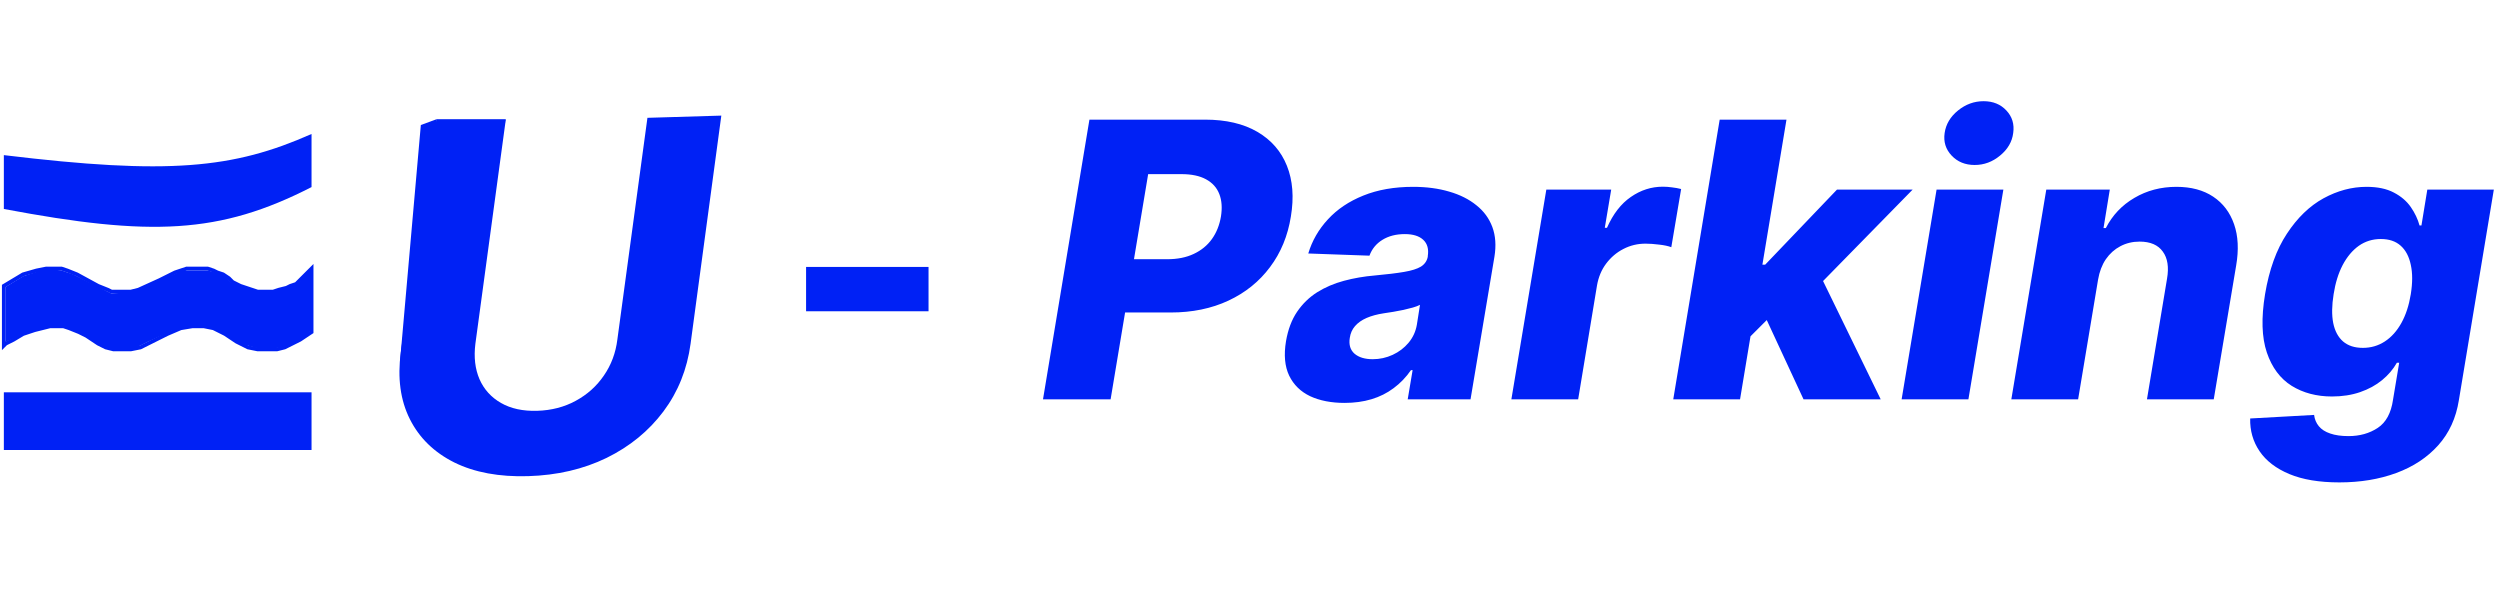
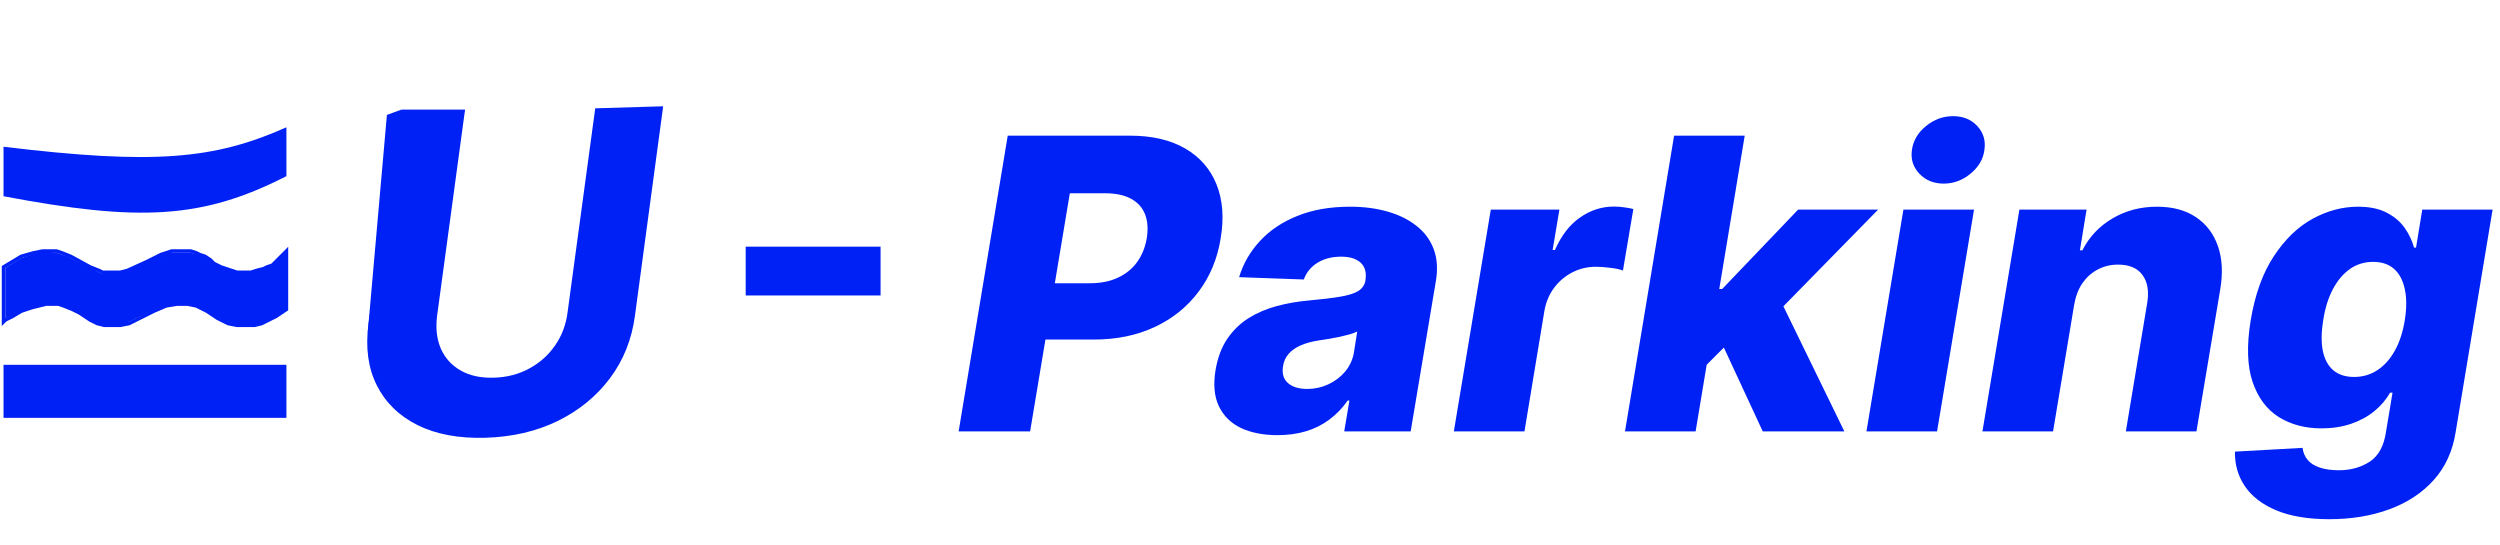
- <svg xmlns="http://www.w3.org/2000/svg" width="650" height="154" viewBox="0 0 650 154" fill="none">
-   <path d="M241.42 69.401V80.924H209.58V69.401H241.42ZM271.178 103.833L283.251 31.106H313.294C318.739 31.106 323.273 32.159 326.895 34.266C330.517 36.373 333.086 39.321 334.601 43.109C336.116 46.897 336.459 51.288 335.631 56.283C334.826 61.326 333.015 65.718 330.197 69.458C327.404 73.199 323.805 76.099 319.402 78.158C314.999 80.218 309.991 81.248 304.381 81.248H285.879L288.188 67.398H303.457C306.133 67.398 308.441 66.937 310.382 66.013C312.347 65.09 313.921 63.8 315.105 62.143C316.289 60.486 317.07 58.532 317.449 56.283C317.804 54.034 317.662 52.093 317.023 50.459C316.384 48.802 315.235 47.524 313.578 46.624C311.945 45.725 309.814 45.275 307.186 45.275H298.521L288.756 103.833H271.178ZM349.596 104.756C346.139 104.756 343.156 104.176 340.647 103.016C338.161 101.833 336.338 100.045 335.178 97.654C334.042 95.263 333.769 92.28 334.361 88.705C334.882 85.675 335.841 83.13 337.238 81.07C338.658 78.987 340.398 77.294 342.458 75.992C344.541 74.69 346.861 73.696 349.418 73.009C351.975 72.323 354.65 71.861 357.444 71.624C360.569 71.34 363.102 71.032 365.043 70.701C367.008 70.37 368.476 69.908 369.446 69.316C370.417 68.701 371.009 67.848 371.222 66.759V66.582C371.506 64.759 371.115 63.35 370.05 62.356C368.985 61.361 367.387 60.864 365.256 60.864C362.983 60.864 361.042 61.361 359.432 62.356C357.822 63.35 356.698 64.723 356.059 66.475L340.15 65.907C341.144 62.593 342.848 59.633 345.263 57.029C347.678 54.401 350.744 52.342 354.461 50.85C358.201 49.335 362.522 48.577 367.422 48.577C370.879 48.577 374.004 48.992 376.797 49.82C379.591 50.625 381.946 51.809 383.864 53.371C385.805 54.91 387.19 56.804 388.019 59.053C388.847 61.302 389.025 63.871 388.551 66.759L382.337 103.833H366.002L367.28 96.234H366.854C365.576 98.08 364.072 99.643 362.344 100.921C360.64 102.2 358.722 103.158 356.591 103.798C354.461 104.437 352.129 104.756 349.596 104.756ZM356.911 93.393C358.734 93.393 360.462 93.014 362.096 92.256C363.729 91.499 365.102 90.457 366.215 89.131C367.351 87.782 368.073 86.219 368.381 84.444L369.198 79.259C368.701 79.52 368.073 79.756 367.316 79.969C366.558 80.183 365.753 80.384 364.901 80.573C364.049 80.739 363.173 80.905 362.273 81.07C361.397 81.212 360.557 81.343 359.752 81.461C358.047 81.721 356.568 82.124 355.313 82.668C354.058 83.213 353.052 83.923 352.294 84.799C351.56 85.651 351.111 86.669 350.945 87.853C350.661 89.629 351.075 91.002 352.188 91.972C353.301 92.919 354.875 93.393 356.911 93.393ZM392.955 103.833L402.046 49.288H418.914L417.245 59.231H417.813C419.399 55.632 421.471 52.957 424.027 51.205C426.584 49.43 429.354 48.542 432.337 48.542C433.142 48.542 433.947 48.601 434.752 48.719C435.58 48.814 436.362 48.956 437.096 49.146L434.539 64.273C433.734 63.966 432.68 63.741 431.378 63.599C430.076 63.433 428.892 63.35 427.827 63.35C425.767 63.35 423.85 63.812 422.074 64.735C420.322 65.635 418.831 66.901 417.6 68.535C416.392 70.145 415.599 72.039 415.221 74.217L410.32 103.833H392.955ZM453.049 89.522L456.565 68.819H458.944L477.623 49.288H497.296L469.881 77.271H465.3L453.049 89.522ZM435.045 103.833L447.119 31.106H464.484L452.41 103.833H435.045ZM468.923 103.833L458.411 81.177L471.941 68.854L488.987 103.833H468.923ZM494.42 103.833L503.511 49.288H520.876L511.785 103.833H494.42ZM513.418 42.896C510.956 42.896 508.956 42.079 507.417 40.445C505.878 38.812 505.274 36.859 505.606 34.586C505.937 32.289 507.097 30.336 509.086 28.727C511.075 27.117 513.288 26.312 515.727 26.312C518.189 26.312 520.165 27.117 521.657 28.727C523.172 30.336 523.764 32.289 523.433 34.586C523.148 36.859 522.012 38.812 520.023 40.445C518.058 42.079 515.857 42.896 513.418 42.896ZM545.494 72.725L540.309 103.833H522.944L532.035 49.288H548.548L546.914 59.302H547.518C549.223 55.964 551.697 53.348 554.94 51.454C558.183 49.536 561.829 48.577 565.877 48.577C569.689 48.577 572.873 49.43 575.43 51.134C577.987 52.839 579.798 55.23 580.863 58.307C581.929 61.361 582.106 64.948 581.396 69.067L575.572 103.833H558.207L563.427 72.477C563.948 69.47 563.581 67.114 562.326 65.41C561.095 63.682 559.083 62.817 556.289 62.817C554.467 62.817 552.797 63.22 551.282 64.025C549.791 64.806 548.536 65.931 547.518 67.398C546.524 68.866 545.849 70.642 545.494 72.725ZM608.234 125.424C603.025 125.424 598.693 124.702 595.237 123.258C591.78 121.814 589.2 119.837 587.495 117.327C585.79 114.818 584.974 111.977 585.045 108.805L601.664 107.881C601.806 109.018 602.22 110 602.907 110.829C603.594 111.657 604.576 112.285 605.854 112.711C607.133 113.161 608.719 113.386 610.613 113.386C613.525 113.386 616.058 112.675 618.212 111.255C620.367 109.834 621.692 107.384 622.19 103.904L623.788 94.316H623.184C622.237 95.997 620.959 97.5 619.349 98.826C617.739 100.152 615.833 101.193 613.631 101.951C611.43 102.709 608.991 103.087 606.316 103.087C602.315 103.087 598.823 102.164 595.84 100.317C592.857 98.447 590.703 95.559 589.377 91.653C588.051 87.723 587.897 82.668 588.915 76.489C589.981 70.121 591.875 64.877 594.597 60.758C597.32 56.615 600.492 53.549 604.114 51.56C607.76 49.572 611.489 48.577 615.3 48.577C618.165 48.577 620.532 49.075 622.403 50.069C624.273 51.039 625.741 52.294 626.806 53.833C627.871 55.372 628.629 56.97 629.079 58.627H629.576L631.103 49.288H648.397L639.306 104.046C638.572 108.686 636.785 112.593 633.944 115.765C631.103 118.937 627.469 121.34 623.042 122.974C618.615 124.607 613.679 125.424 608.234 125.424ZM614.342 90.445C616.449 90.445 618.354 89.889 620.059 88.776C621.763 87.664 623.196 86.066 624.356 83.982C625.516 81.899 626.333 79.401 626.806 76.489C627.28 73.53 627.28 70.985 626.806 68.854C626.356 66.7 625.48 65.043 624.178 63.883C622.876 62.723 621.16 62.143 619.029 62.143C616.875 62.143 614.957 62.735 613.276 63.918C611.619 65.102 610.222 66.771 609.086 68.925C607.973 71.056 607.192 73.577 606.742 76.489C606.269 79.401 606.233 81.899 606.636 83.982C607.062 86.066 607.914 87.664 609.192 88.776C610.495 89.889 612.211 90.445 614.342 90.445Z" fill="#0021F5" />
+ <svg xmlns="http://www.w3.org/2000/svg" width="707" height="154" viewBox="0 0 707 154" fill="none">
+   <path d="M271.103 122L284.988 38.364H319.537C325.798 38.364 331.012 39.575 335.178 41.998C339.343 44.421 342.297 47.811 344.039 52.167C345.782 56.523 346.177 61.573 345.224 67.318C344.298 73.117 342.215 78.167 338.975 82.469C335.763 86.77 331.625 90.106 326.561 92.474C321.497 94.843 315.739 96.027 309.286 96.027H288.01L290.664 80.1H308.224C311.301 80.1 313.955 79.569 316.188 78.507C318.448 77.446 320.258 75.962 321.619 74.056C322.981 72.15 323.879 69.904 324.315 67.318C324.723 64.731 324.56 62.499 323.825 60.62C323.089 58.715 321.769 57.244 319.863 56.21C317.985 55.175 315.534 54.658 312.512 54.658H302.548L291.317 122H271.103ZM361.283 123.062C357.308 123.062 353.878 122.395 350.992 121.061C348.133 119.699 346.037 117.644 344.703 114.894C343.396 112.144 343.083 108.714 343.764 104.603C344.363 101.118 345.465 98.191 347.072 95.823C348.705 93.427 350.706 91.48 353.075 89.983C355.471 88.486 358.139 87.342 361.079 86.553C364.019 85.763 367.096 85.232 370.309 84.96C373.902 84.633 376.815 84.279 379.048 83.898C381.308 83.517 382.996 82.986 384.112 82.305C385.228 81.597 385.909 80.617 386.154 79.365V79.161C386.48 77.064 386.031 75.445 384.806 74.301C383.581 73.158 381.743 72.586 379.293 72.586C376.679 72.586 374.447 73.158 372.595 74.301C370.744 75.445 369.451 77.024 368.716 79.038L350.42 78.385C351.564 74.573 353.524 71.17 356.301 68.175C359.078 65.153 362.604 62.785 366.878 61.07C371.18 59.327 376.148 58.456 381.784 58.456C385.759 58.456 389.353 58.932 392.565 59.885C395.778 60.811 398.487 62.172 400.692 63.969C402.925 65.739 404.517 67.917 405.47 70.503C406.423 73.09 406.627 76.044 406.083 79.365L398.936 122H380.15L381.621 113.261H381.131C379.66 115.384 377.932 117.181 375.944 118.651C373.984 120.121 371.779 121.224 369.328 121.959C366.878 122.694 364.196 123.062 361.283 123.062ZM369.696 109.994C371.792 109.994 373.78 109.558 375.658 108.687C377.537 107.816 379.116 106.618 380.396 105.093C381.702 103.541 382.533 101.744 382.887 99.702L383.826 93.74C383.254 94.04 382.533 94.312 381.661 94.557C380.79 94.802 379.865 95.033 378.885 95.251C377.904 95.442 376.897 95.632 375.862 95.823C374.855 95.986 373.889 96.136 372.963 96.272C371.003 96.572 369.301 97.034 367.858 97.66C366.415 98.287 365.258 99.103 364.387 100.111C363.543 101.091 363.026 102.262 362.835 103.623C362.508 105.665 362.985 107.244 364.264 108.36C365.544 109.449 367.355 109.994 369.696 109.994ZM411.147 122L421.601 59.273H440.999L439.08 70.707H439.733C441.557 66.569 443.94 63.493 446.88 61.478C449.82 59.436 453.006 58.415 456.436 58.415C457.362 58.415 458.287 58.483 459.213 58.619C460.166 58.728 461.064 58.892 461.908 59.109L458.968 76.506C458.042 76.153 456.831 75.894 455.333 75.731C453.836 75.54 452.475 75.445 451.25 75.445C448.881 75.445 446.676 75.975 444.634 77.037C442.619 78.072 440.904 79.528 439.488 81.407C438.1 83.258 437.188 85.436 436.752 87.941L431.116 122H411.147ZM480.255 105.542L484.298 81.734H487.034L508.515 59.273H531.139L499.612 91.453H494.344L480.255 105.542ZM459.55 122L473.435 38.364H493.405L479.52 122H459.55ZM498.509 122L486.421 95.945L501.981 81.775L521.583 122H498.509ZM527.831 122L538.286 59.273H558.256L547.801 122H527.831ZM549.68 51.922C546.848 51.922 544.548 50.983 542.778 49.104C541.008 47.225 540.314 44.979 540.695 42.366C541.076 39.725 542.41 37.479 544.697 35.627C546.984 33.776 549.53 32.85 552.334 32.85C555.165 32.85 557.439 33.776 559.154 35.627C560.896 37.479 561.577 39.725 561.196 42.366C560.869 44.979 559.562 47.225 557.275 49.104C555.016 50.983 552.484 51.922 549.68 51.922ZM586.566 86.226L580.604 122H560.634L571.089 59.273H590.079L588.2 70.789H588.894C590.854 66.95 593.7 63.942 597.429 61.764C601.159 59.559 605.352 58.456 610.008 58.456C614.391 58.456 618.053 59.436 620.993 61.396C623.933 63.356 626.016 66.106 627.241 69.646C628.466 73.158 628.671 77.282 627.854 82.019L621.156 122H601.187L607.19 85.94C607.789 82.482 607.367 79.773 605.924 77.813C604.508 75.826 602.194 74.832 598.981 74.832C596.885 74.832 594.966 75.295 593.223 76.221C591.508 77.119 590.065 78.412 588.894 80.1C587.751 81.788 586.975 83.83 586.566 86.226ZM658.717 146.83C652.728 146.83 647.745 145.999 643.77 144.338C639.796 142.678 636.828 140.404 634.868 137.518C632.907 134.633 631.968 131.366 632.05 127.717L651.162 126.656C651.325 127.962 651.802 129.092 652.591 130.045C653.381 130.998 654.511 131.719 655.981 132.21C657.451 132.727 659.275 132.985 661.453 132.985C664.802 132.985 667.715 132.169 670.193 130.535C672.67 128.902 674.195 126.084 674.767 122.082L676.604 111.055H675.91C674.821 112.988 673.351 114.717 671.499 116.242C669.648 117.766 667.457 118.964 664.925 119.836C662.393 120.707 659.588 121.142 656.512 121.142C651.911 121.142 647.895 120.081 644.465 117.957C641.034 115.806 638.557 112.485 637.032 107.993C635.508 103.473 635.331 97.66 636.501 90.555C637.726 83.231 639.904 77.201 643.035 72.463C646.166 67.699 649.814 64.173 653.98 61.886C658.173 59.599 662.461 58.456 666.844 58.456C670.138 58.456 672.861 59.028 675.012 60.171C677.162 61.287 678.85 62.73 680.075 64.5C681.301 66.27 682.172 68.107 682.689 70.013H683.261L685.017 59.273H704.905L694.45 122.245C693.606 127.581 691.551 132.073 688.284 135.722C685.017 139.37 680.838 142.133 675.747 144.012C670.655 145.89 664.979 146.83 658.717 146.83ZM665.741 106.604C668.164 106.604 670.356 105.964 672.316 104.685C674.276 103.405 675.924 101.567 677.258 99.171C678.592 96.776 679.531 93.903 680.075 90.555C680.62 87.151 680.62 84.225 680.075 81.775C679.558 79.297 678.551 77.391 677.053 76.057C675.556 74.723 673.582 74.056 671.132 74.056C668.654 74.056 666.449 74.737 664.516 76.098C662.61 77.459 661.004 79.379 659.697 81.856C658.418 84.306 657.519 87.206 657.002 90.555C656.457 93.903 656.417 96.776 656.879 99.171C657.369 101.567 658.35 103.405 659.82 104.685C661.317 105.964 663.291 106.604 665.741 106.604Z" fill="#0021F5" />
  <path d="M168.332 30.633L187.544 30.057L179.551 89.361C178.655 96.019 176.3 101.892 172.485 106.981C168.671 112.069 163.743 116.095 157.704 119.059C151.663 121.993 144.872 123.573 137.329 123.799C129.786 124.025 123.385 122.84 118.126 120.245C112.867 117.619 109.009 113.856 106.553 108.956C104.096 104.056 103.316 98.277 104.212 91.618L112.205 32.314L131.417 31.739L123.597 89.394C123.168 92.871 123.526 95.939 124.672 98.599C125.847 101.258 127.715 103.319 130.275 104.781C132.835 106.244 135.964 106.92 139.662 106.81C143.389 106.698 146.738 105.828 149.709 104.199C152.709 102.57 155.146 100.38 157.017 97.63C158.918 94.879 160.083 91.765 160.512 88.288L168.332 30.633Z" fill="#0021F5" />
-   <rect x="1" y="102" width="80" height="15" fill="#0021F5" />
-   <path d="M1 40.333C43.792 45.499 60.635 43.867 81 34.833V48.641C57.104 60.885 39.151 61.532 1 54.333V40.333Z" fill="#0021F5" />
-   <path d="M6 71.333L3.5 72.833L1 74.333V89.833L1.5 89.333L3.5 88.333L6 86.833L9 85.833L13 84.833H16.5L18 85.333L20.5 86.333L22.5 87.333L25.5 89.333L27.5 90.333L29.5 90.833H34L36.5 90.333L40.5 88.333L43.5 86.833L47 85.333L50 84.833H53L55.5 85.333L58.5 86.833L61.5 88.833L64.5 90.333L67 90.833H71H72L74 90.333L76 89.333L78 88.333L79.5 87.333L81 86.333V69.833L80.5 70.333L80 70.833L79.5 71.333L79 71.833L78 72.833L77 73.833L75.5 74.333L74.5 74.833L72.5 75.333L71 75.833H69.5H67L65.5 75.333L64 74.833L62.5 74.333L61.5 73.833L60.5 73.333L59.5 72.333L58 71.333L56.5 70.833L55.5 70.333L54 69.833H53H49.5H48.5L47 70.333L45.5 70.833L43.5 71.833L41.5 72.833L36 75.333L34 75.833H30.5H29L28 75.333L25.5 74.333L20 71.333L17.5 70.333L16 69.833H12L9.5 70.333L6 71.333Z" stroke="#0021F5" />
-   <path d="M1.5 74.573L6 71.833L12 69.833L16 70.333L19 71.333L29 76.333L35 75.833L47.5 70.333H54L56 70.833L58.5 71.833L60 73.333L66.5 75.833H70L75 74.833L77.5 73.833L80 70.833H81V74.833V85.833L77.5 88.833L73.5 90.333L68 90.833L62.5 89.333L56 85.333L50.5 84.833L45 85.833L38.5 88.833L34.5 90.833H30L26.5 89.833L20 85.833L16 84.833H12.5L8.5 85.833L4 87.833L1.5 88.833V74.573Z" fill="#0021F5" />
+   <rect x="1" y="103.167" width="80" height="15" fill="#0021F5" />
+   <path d="M1 41.5C43.792 46.666 60.635 45.034 81 36V49.808C57.104 62.052 39.151 62.699 1 55.5V41.5Z" fill="#0021F5" />
+   <path d="M6 72.5L3.5 74L1 75.5V91L1.5 90.5L3.5 89.5L6 88L9 87L13 86H16.5L18 86.5L20.5 87.5L22.5 88.5L25.5 90.5L27.5 91.5L29.5 92H34L36.5 91.5L40.5 89.5L43.5 88L47 86.5L50 86H53L55.5 86.5L58.5 88L61.5 90L64.5 91.5L67 92H71H72L74 91.5L76 90.5L78 89.5L79.5 88.5L81 87.5V71L80.5 71.5L80 72L79.5 72.5L79 73L78 74L77 75L75.5 75.5L74.5 76L72.5 76.5L71 77H69.5H67L65.5 76.5L64 76L62.5 75.5L61.5 75L60.5 74.5L59.5 73.5L58 72.5L56.5 72L55.5 71.5L54 71H53H49.5H48.5L47 71.5L45.5 72L43.5 73L41.5 74L36 76.5L34 77H30.5H29L28 76.5L25.5 75.5L20 72.5L17.5 71.5L16 71H12L9.5 71.5L6 72.5Z" stroke="#0021F5" />
+   <path d="M1.5 75.74L6 73L12 71L16 71.5L19 72.5L29 77.5L35 77L47.5 71.5H54L56 72L58.5 73L60 74.5L66.5 77H70L75 76L77.5 75L80 72H81V76V87L77.5 90L73.5 91.5L68 92L62.5 90.5L56 86.5L50.5 86L45 87L38.5 90L34.5 92H30L26.5 91L20 87L16 86H12.5L8.5 87L4 89L1.5 90V75.74Z" fill="#0021F5" />
  <path d="M109.417 32.5L113.5 31L118.917 87.5L104 94L109.417 32.5Z" fill="#0021F5" />
  <path d="M113.5 31H131.5V31.5L131 32.5H129L113 33.5L113.5 31Z" fill="#0021F5" />
+   <path d="M249.025 69.754V83.557H210.882V69.754H249.025Z" fill="#0021F5" />
</svg>
